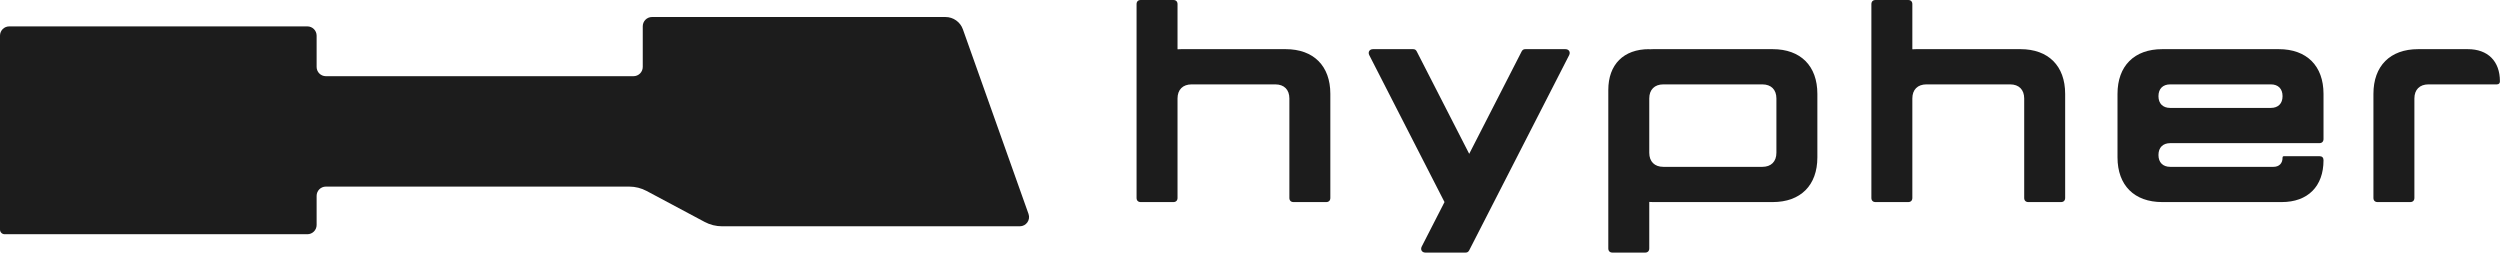
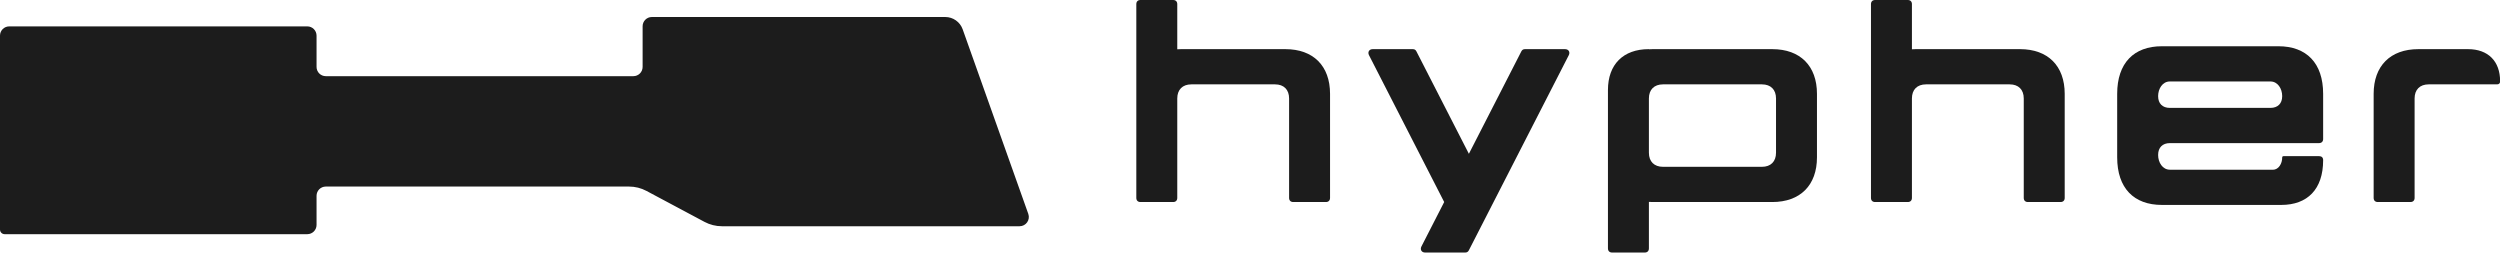
- <svg xmlns="http://www.w3.org/2000/svg" viewBox="0 -740 9155 925" fill="#1c1c1c">
+ <svg xmlns="http://www.w3.org/2000/svg" viewBox="0 -740 9157 925" fill="#1c1c1c">
  <path transform="translate(0 -677.7) scale(8.462)" d="M0 8.06C0 5.851 1.791 4.06 4 4.06H133.02C135.229 4.06 137.02 5.851 137.02 8.06V21.608C137.02 23.817 138.811 25.608 141.02 25.608H274.158C276.367 25.608 278.158 23.817 278.158 21.608V4C278.158 1.791 279.949 0 282.158 0H409.158C412.543 0 415.561 2.131 416.695 5.32L445.102 85.225C446.027 87.829 444.096 90.565 441.333 90.565H312.483C309.857 90.565 307.27 89.918 304.952 88.681L279.817 75.272C277.499 74.035 274.912 73.389 272.285 73.389H141.02C138.811 73.389 137.02 75.18 137.02 77.389V90C137.02 92.209 135.229 94 133.02 94H2C0.895 94 0 93.105 0 92V8.06Z" />
  <path d="M4162.1 -724.8L4162.1 -15.2C4162.1 -5.7 4167.8 0.0 4177.4 0.0L4296.9 0.0C4306.4 0.0 4312.1 -5.7 4312.1 -15.2L4312.1 -724.8C4312.1 -734.3 4306.4 -740.0 4296.9 -740.0L4177.4 -740.0C4167.8 -740.0 4162.1 -734.3 4162.1 -724.8ZM4162.1 -396.3L4162.1 -15.2C4162.1 -5.7 4167.8 0.0 4177.4 0.0L4296.9 0.0C4306.4 0.0 4312.1 -5.7 4312.1 -15.2L4312.1 -379.5C4312.1 -411.7 4331.5 -431.0 4363.7 -431.0L4670.2 -431.0C4702.4 -431.0 4721.7 -411.7 4721.7 -379.5L4721.7 -15.2C4721.7 -5.7 4727.4 0.0 4737.0 0.0L4856.5 0.0C4866.0 0.0 4871.7 -5.7 4871.7 -15.2L4871.7 -396.3C4871.7 -498.6 4810.4 -560.0 4708.0 -560.0L4325.9 -560.0C4223.5 -560.0 4162.1 -498.6 4162.1 -396.3Z" />
  <path d="M5572.3 -551.7L5206.4 162.8C5200.6 174.3 5207.1 185.0 5220.0 185.0L5366.6 185.0C5373.1 185.0 5377.2 182.5 5380.2 176.7L5746.1 -537.8C5752.0 -549.3 5745.4 -560.0 5732.5 -560.0L5585.9 -560.0C5579.4 -560.0 5575.3 -557.5 5572.3 -551.7ZM5174.6 -560.0L5028.0 -560.0C5015.1 -560.0 5008.5 -549.3 5014.4 -537.8L5335.0 88.3L5425.5 -88.3L5188.1 -551.7C5185.2 -557.5 5181.1 -560.0 5174.6 -560.0Z" />
  <path d="M5889.6 -410.5L5889.6 169.8C5889.6 179.3 5895.4 185.0 5904.9 185.0L6024.4 185.0C6033.9 185.0 6039.6 179.3 6039.6 169.8L6039.6 -560.0L6039.1 -560.0C5945.7 -560.0 5889.6 -504.0 5889.6 -410.5ZM5889.6 -396.3L5889.6 -163.7C5889.6 -61.4 5951.0 0.0 6053.4 0.0L6491.5 0.0C6593.9 0.0 6655.2 -61.4 6655.2 -163.7L6655.2 -396.3C6655.2 -498.6 6593.9 -560.0 6491.5 -560.0L6053.4 -560.0C5951.0 -560.0 5889.6 -498.6 5889.6 -396.3ZM6453.7 -129.0L6091.2 -129.0C6059.0 -129.0 6039.6 -148.3 6039.6 -180.5L6039.6 -379.5C6039.6 -411.7 6059.0 -431.0 6091.2 -431.0L6453.7 -431.0C6485.9 -431.0 6505.2 -411.7 6505.2 -379.5L6505.2 -180.5C6505.2 -148.3 6485.9 -129.0 6453.7 -129.0Z" />
  <path d="M6853.0 -724.8L6853.0 -15.2C6853.0 -5.7 6858.7 0.0 6868.2 0.0L6987.8 0.0C6997.3 0.0 7003.0 -5.7 7003.0 -15.2L7003.0 -724.8C7003.0 -734.3 6997.3 -740.0 6987.8 -740.0L6868.2 -740.0C6858.7 -740.0 6853.0 -734.3 6853.0 -724.8ZM6853.0 -396.3L6853.0 -15.2C6853.0 -5.7 6858.7 0.0 6868.2 0.0L6987.8 0.0C6997.3 0.0 7003.0 -5.7 7003.0 -15.2L7003.0 -379.5C7003.0 -411.7 7022.3 -431.0 7054.6 -431.0L7361.1 -431.0C7393.3 -431.0 7412.6 -411.7 7412.6 -379.5L7412.6 -15.2C7412.6 -5.7 7418.3 0.0 7427.8 0.0L7547.4 0.0C7556.9 0.0 7562.6 -5.7 7562.6 -15.2L7562.6 -396.3C7562.6 -498.6 7501.2 -560.0 7398.9 -560.0L7016.8 -560.0C6914.4 -560.0 6853.0 -498.6 6853.0 -396.3Z" />
-   <path d="M7754.3 -396.3L7754.3 -163.7C7754.3 -61.4 7815.7 0.0 7918.1 0.0L8355.5 0.0C8451.3 0.0 8508.7 -57.4 8508.7 -153.2L8508.7 -153.7C8508.7 -162.7 8503.4 -168.0 8494.5 -168.0L8363.7 -168.0C8360.6 -168.0 8358.7 -166.1 8358.7 -163.0L8358.7 -162.5C8358.7 -141.6 8346.2 -129.0 8325.2 -129.0L7947.5 -129.0C7920.5 -129.0 7904.3 -145.2 7904.3 -172.1L7904.3 -172.6C7904.3 -199.6 7920.5 -215.8 7947.5 -215.8L8493.5 -215.8C8503.0 -215.8 8508.7 -221.5 8508.7 -231.0L8508.7 -396.3C8508.7 -498.6 8447.4 -560.0 8345.0 -560.0L7918.1 -560.0C7815.7 -560.0 7754.3 -498.6 7754.3 -396.3ZM8315.9 -344.8L7947.2 -344.8C7920.4 -344.8 7904.3 -360.9 7904.3 -387.6L7904.3 -388.1C7904.3 -414.9 7920.4 -431.0 7947.2 -431.0L8315.9 -431.0C8342.7 -431.0 8358.7 -414.9 8358.7 -388.1L8358.7 -387.6C8358.7 -360.9 8342.7 -344.8 8315.9 -344.8Z" />
-   <path d="M8691.5 -396.3L8691.5 -15.2C8691.5 -5.7 8697.2 0.0 8706.7 0.0L8826.2 0.0C8835.8 0.0 8841.5 -5.7 8841.5 -15.2L8841.5 -379.5C8841.5 -411.7 8860.8 -431.0 8893.0 -431.0L9143.7 -431.0C9150.6 -431.0 9154.7 -435.1 9154.7 -441.9L9154.7 -442.4C9154.7 -515.9 9110.6 -560.0 9037.1 -560.0L8855.2 -560.0C8752.8 -560.0 8691.5 -498.6 8691.5 -396.3Z" />
+   <path d="M7754.8 -396.3L7754.8 -163.7C7754.8 -50.7 7816.1 10.6 7918.5 10.6L8355.9 10.6C8451.7 10.6 8509.2 -46.8 8509.2 -153.2L8509.2 -153.7C8509.2 -162.7 8503.8 -168.0 8494.9 -168.0L8364.1 -168.0C8361.0 -168.0 8359.2 -166.1 8359.2 -163.0L8359.2 -162.5C8359.2 -141.6 8346.6 -118.4 8325.6 -118.4L7947.9 -118.4C7920.9 -118.4 7904.8 -145.2 7904.8 -172.1L7904.8 -172.6C7904.8 -199.6 7920.9 -215.8 7947.9 -215.8L8493.9 -215.8C8503.5 -215.8 8509.2 -221.5 8509.2 -231.0L8509.2 -396.3C8509.2 -509.3 8447.8 -570.6 8345.4 -570.6L7918.5 -570.6C7816.1 -570.6 7754.8 -509.3 7754.8 -396.3ZM8316.3 -344.8L7947.6 -344.8C7920.8 -344.8 7904.8 -360.9 7904.8 -387.6L7904.8 -388.1C7904.8 -414.9 7920.8 -441.6 7947.6 -441.6L8316.3 -441.6C8343.1 -441.6 8359.2 -414.9 8359.2 -388.1L8359.2 -387.6C8359.2 -360.9 8343.1 -344.8 8316.3 -344.8Z" />
+   <path d="M8694.2 -396.3L8694.2 -15.2C8694.2 -5.7 8699.9 0.0 8709.4 0.0L8828.9 0.0C8838.5 0.0 8844.2 -5.7 8844.2 -15.2L8844.2 -379.5C8844.2 -411.7 8863.5 -431.0 8895.7 -431.0L9146.4 -431.0C9153.3 -431.0 9157.4 -435.1 9157.4 -441.9L9157.4 -442.4C9157.4 -515.9 9113.3 -560.0 9039.8 -560.0L8857.9 -560.0C8755.5 -560.0 8694.2 -498.6 8694.2 -396.3Z" />
</svg>
